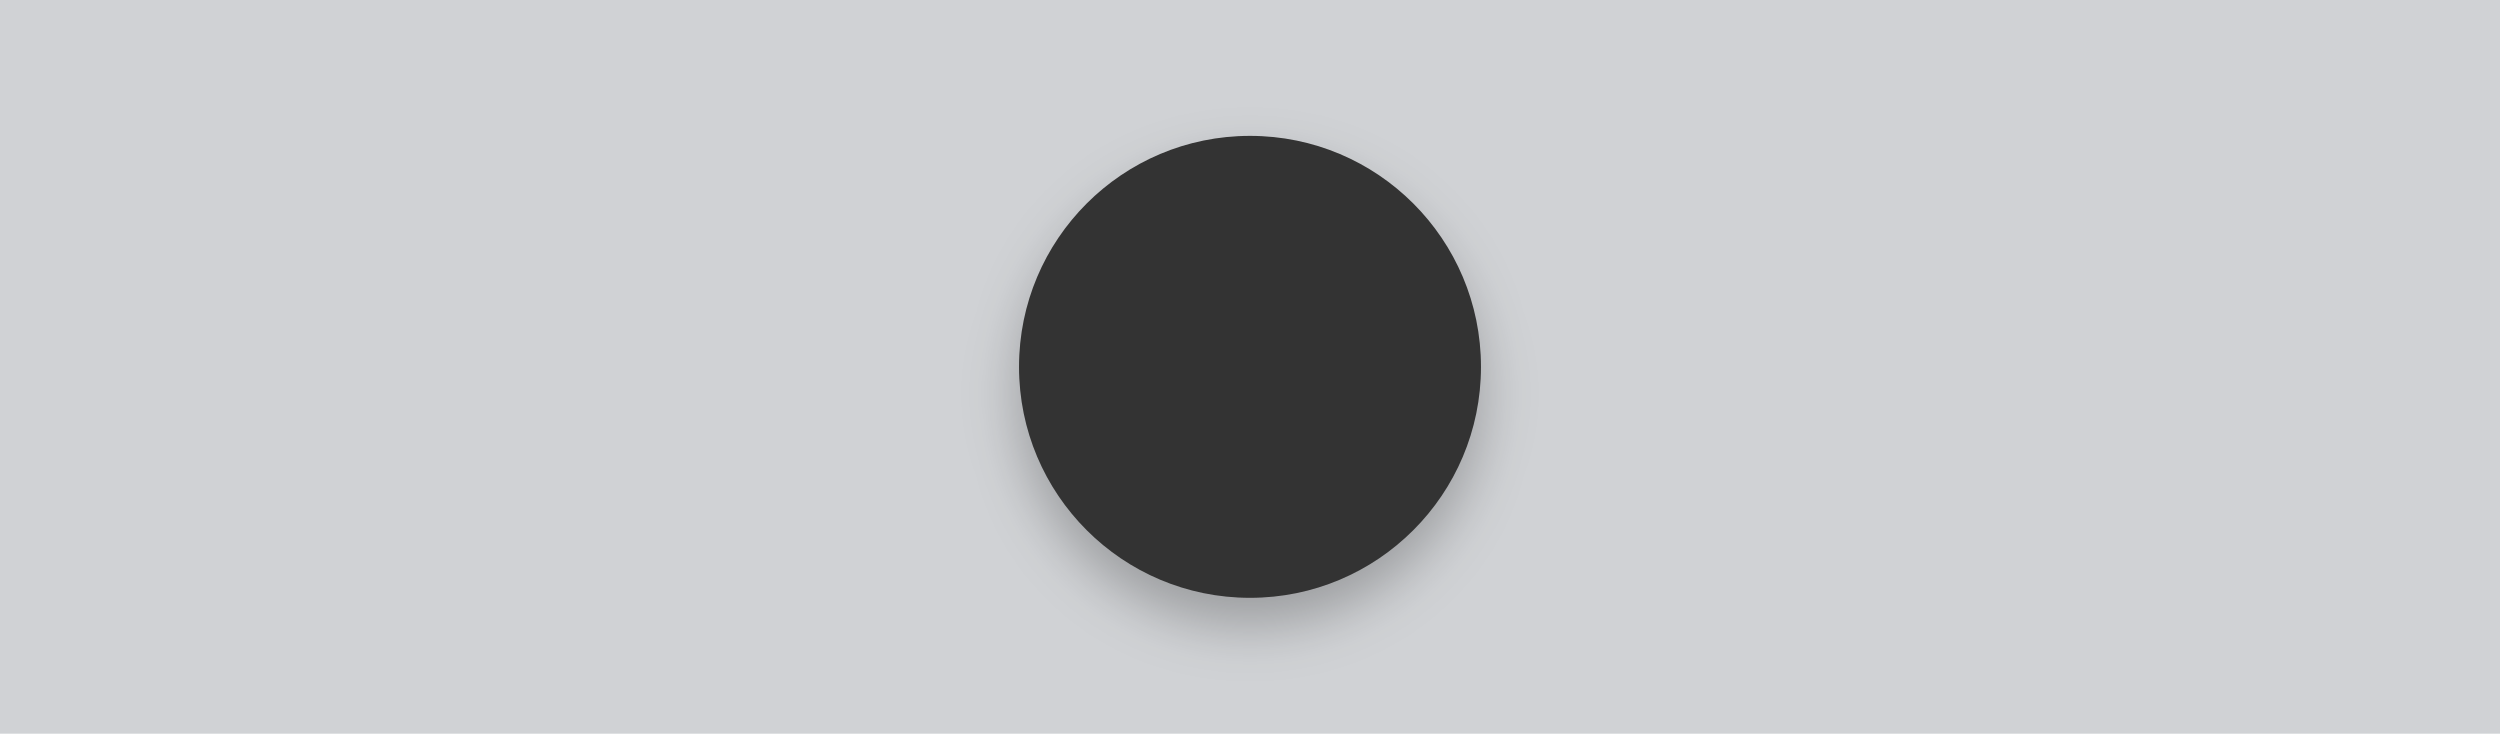
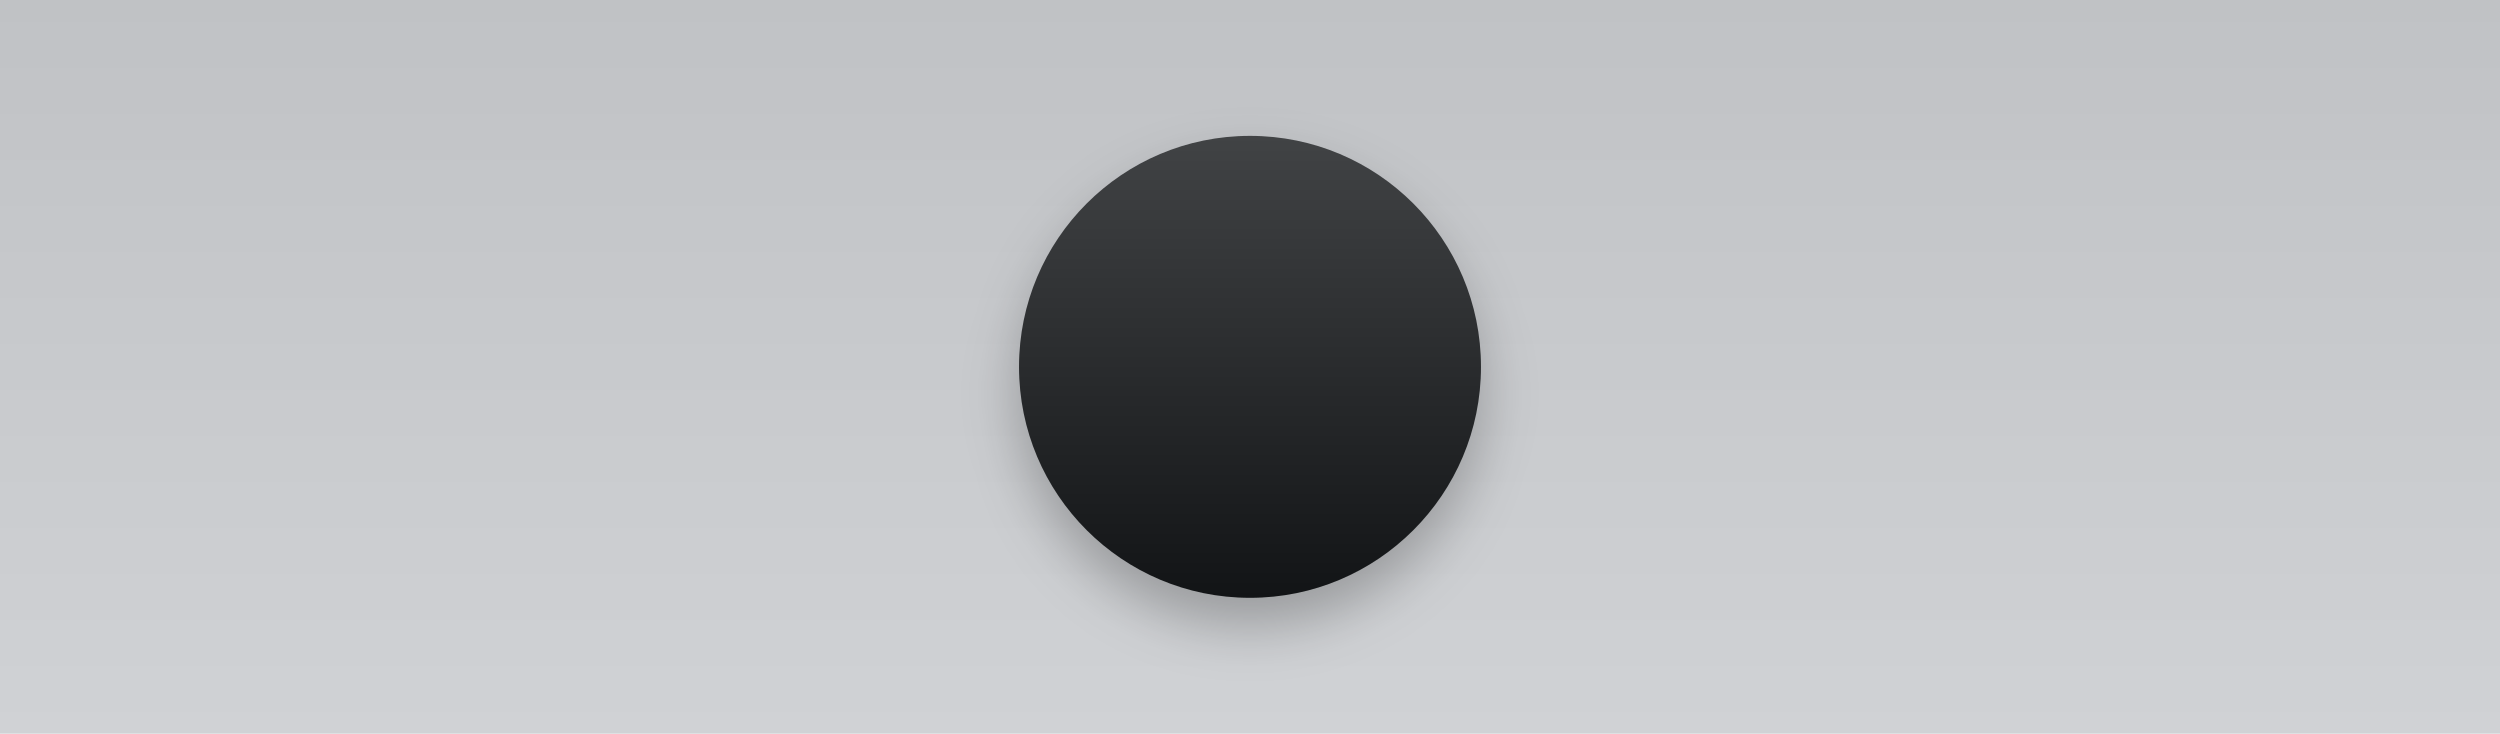
<svg xmlns="http://www.w3.org/2000/svg" viewBox="0 0 92 27" width="92" height="27" version="1.1" id="svg6">
  <defs id="defs10">
    <filter style="color-interpolation-filters:sRGB;" id="filter22" x="-0.141" y="-0.141" width="1.282" height="1.341">
      <feFlood flood-opacity="0.251" flood-color="rgb(0,0,0)" result="flood" id="feFlood12" />
      <feComposite in="flood" in2="SourceGraphic" operator="in" result="composite1" id="feComposite14" />
      <feGaussianBlur in="composite1" stdDeviation="1" result="blur" id="feGaussianBlur16" />
      <feOffset dx="0" dy="1" result="offset" id="feOffset18" />
      <feComposite in="SourceGraphic" in2="offset" operator="over" result="composite2" id="feComposite20" />
    </filter>
  </defs>
-   <path d="M 0 0 L 92 0 L 92 27 L 0 27 L 0 0" fill="#d0d2d5" id="path2" />
-   <path d="M46 5A1 1 0 0046 22 1 1 0 0046 5" fill="#333" id="path4" style="filter:url(#filter22)" />
+   <linearGradient id="g1" x1="0%" y1="0%" x2="0%" y2="100%">
+     <stop offset="0%" stop-color="#c0c2c5" stop-opacity="1" />
+     <stop offset="100%" stop-color="#d0d2d5" stop-opacity="1" />
+   </linearGradient>
+   <linearGradient id="g2" x1="0%" y1="0%" x2="0%" y2="100%">
+     <stop offset="0%" stop-color="#414345" stop-opacity="1" />
+     <stop offset="100%" stop-color="#121416" stop-opacity="1" />
+   </linearGradient>
+   <path d="M 0 0 L 92 0 L 92 27 L 0 27 L 0 0" fill="url(#g1)" id="path2" />
+   <path d="M46 5A1 1 0 0046 22 1 1 0 0046 5" fill="url(#g2)" id="path4" style="filter:url(#filter22)" />
</svg>
